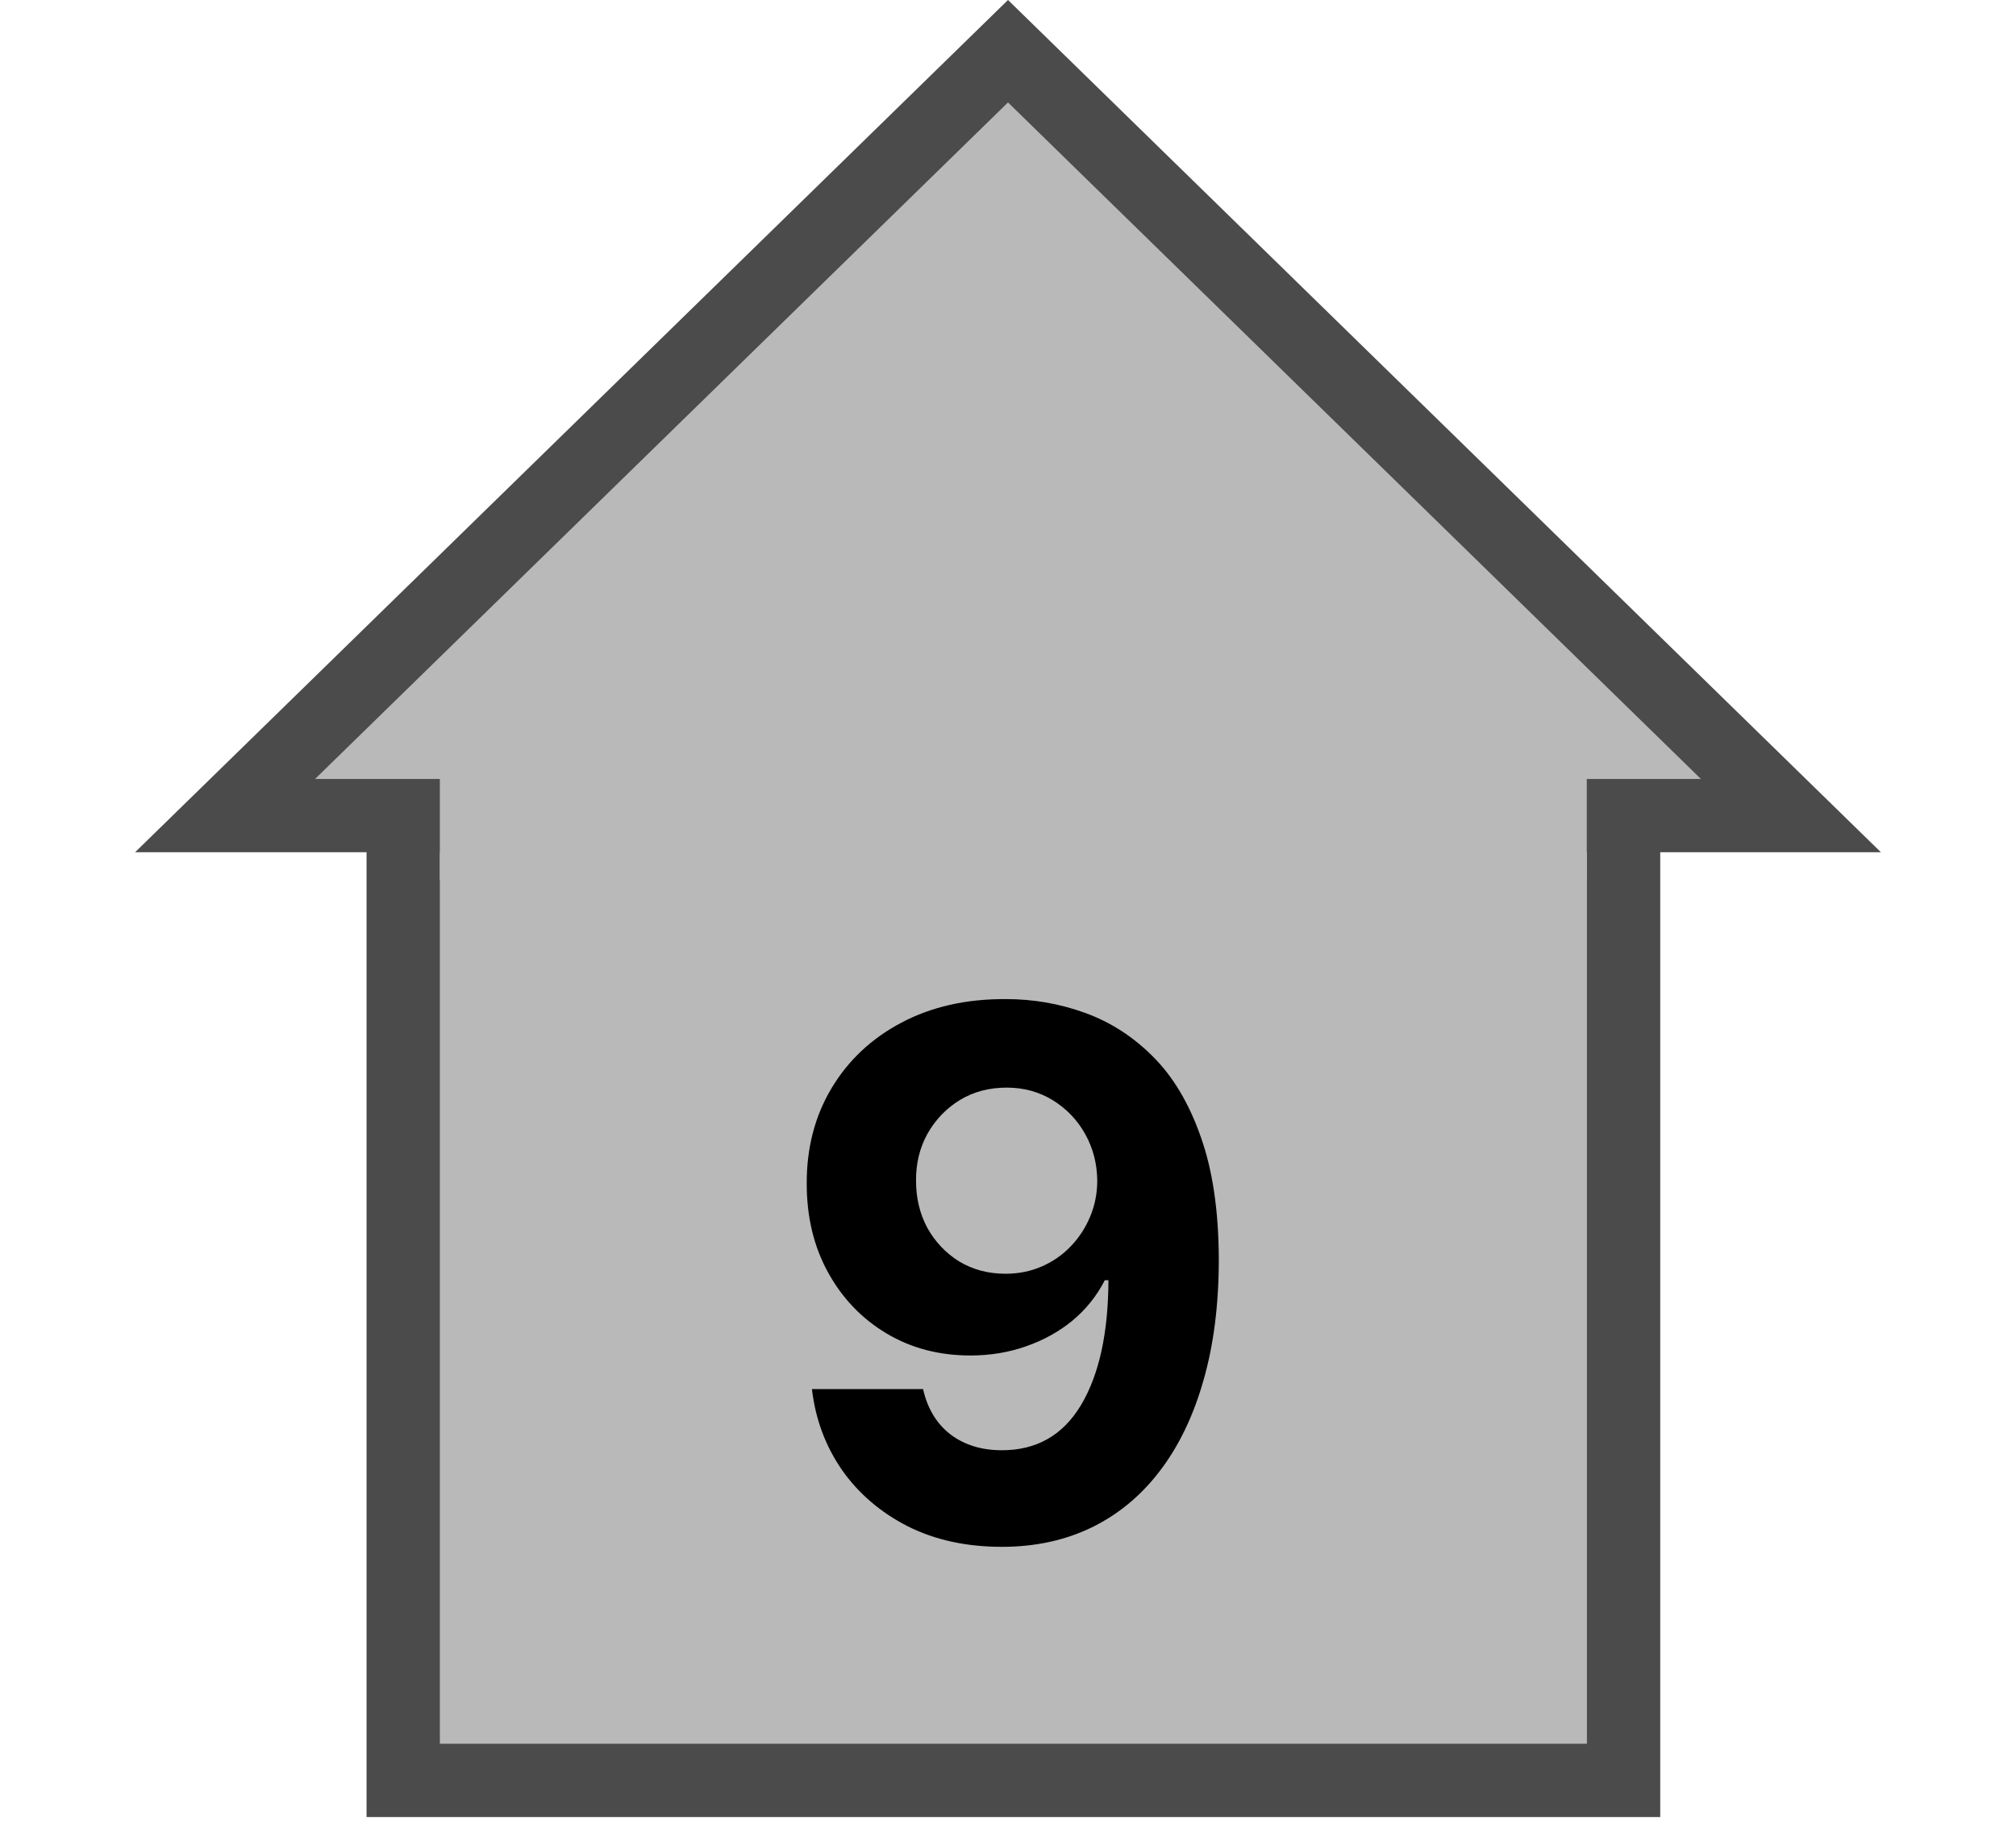
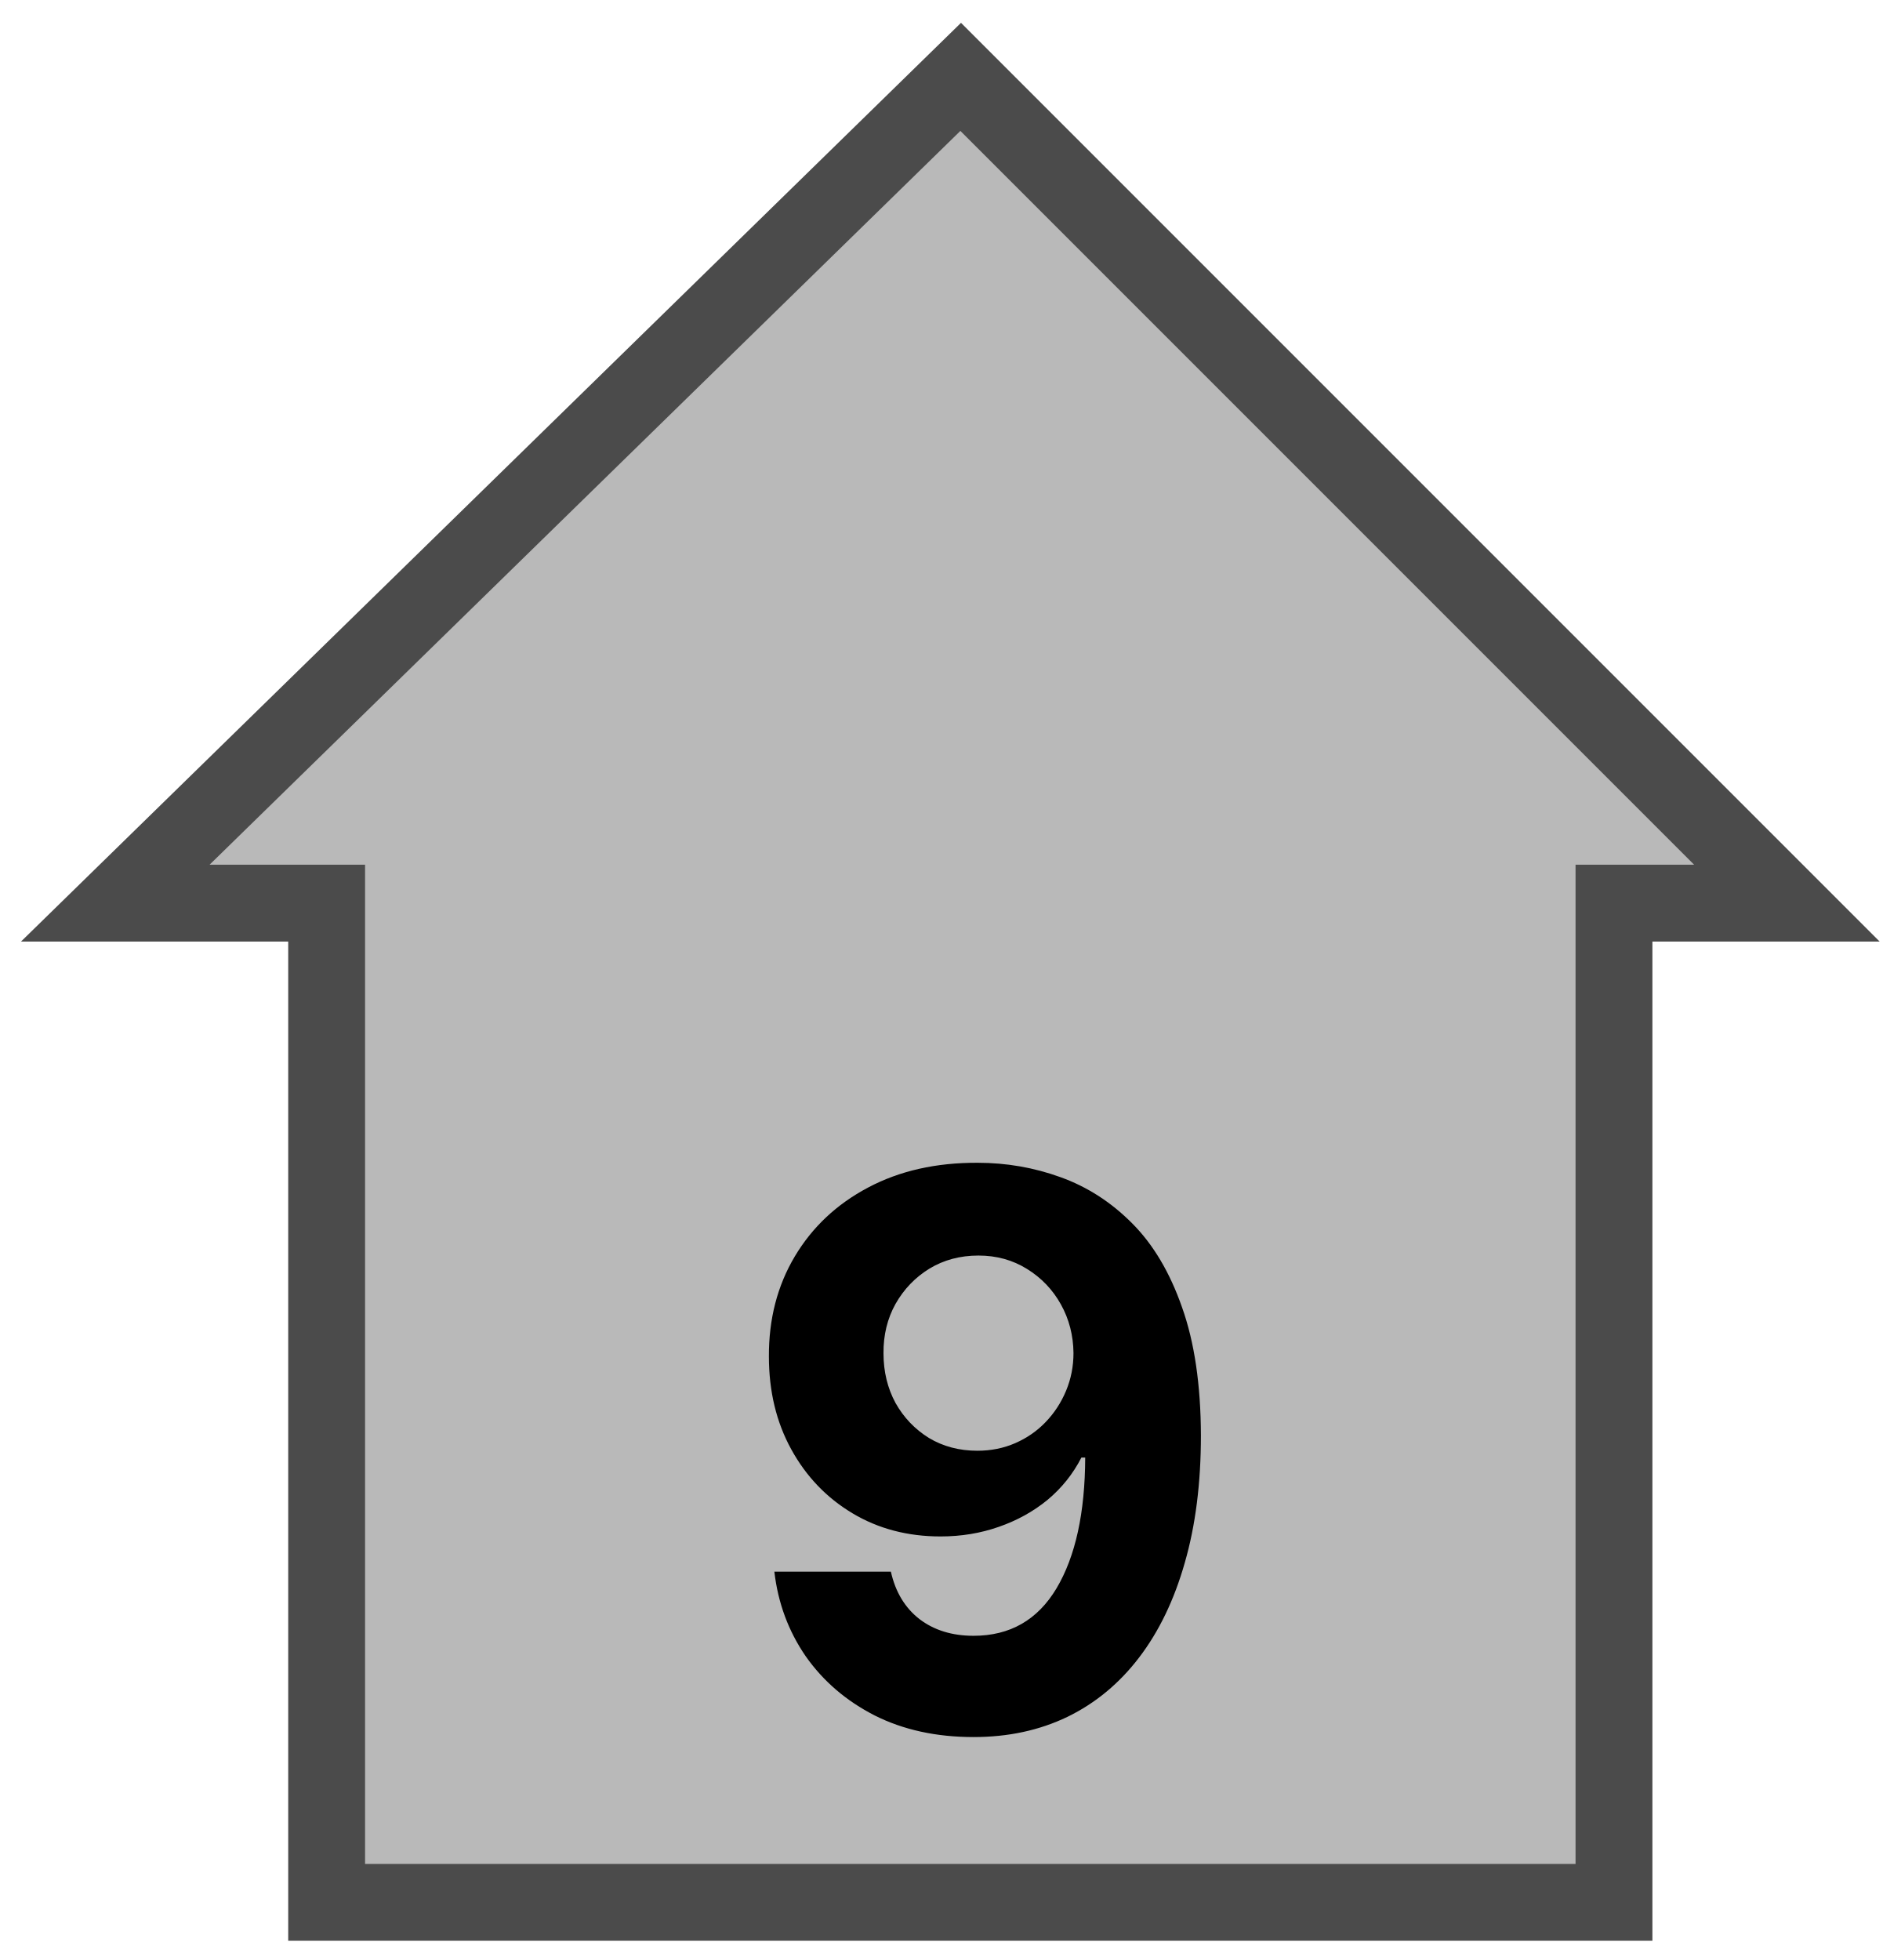
- <svg xmlns="http://www.w3.org/2000/svg" width="55" height="50" viewBox="0 0 55 50" fill="none">
-   <path d="M44.294 22V48.571H11V22H44.294Z" fill="#B9B9B9" stroke="#4B4B4B" stroke-width="2" />
-   <path d="M48.859 22.25H6.141L27.5 1.397L48.859 22.25Z" fill="#B9B9B9" stroke="#4B4B4B" stroke-width="2" />
-   <rect x="12" y="21" width="31.29" height="3" fill="#B9B9B9" />
-   <path d="M27.442 27.256C28.19 27.256 28.91 27.381 29.601 27.632C30.297 27.883 30.917 28.283 31.462 28.832C32.011 29.382 32.444 30.111 32.761 31.02C33.083 31.924 33.247 33.035 33.251 34.351C33.251 35.587 33.112 36.69 32.832 37.66C32.558 38.626 32.162 39.448 31.646 40.125C31.13 40.802 30.508 41.318 29.778 41.673C29.049 42.024 28.235 42.199 27.335 42.199C26.365 42.199 25.508 42.012 24.764 41.638C24.021 41.259 23.422 40.745 22.967 40.097C22.517 39.443 22.245 38.709 22.151 37.895H25.183C25.302 38.425 25.55 38.837 25.929 39.131C26.308 39.419 26.776 39.564 27.335 39.564C28.282 39.564 29.002 39.152 29.494 38.328C29.987 37.499 30.235 36.365 30.24 34.926H30.141C29.923 35.352 29.629 35.719 29.26 36.027C28.891 36.33 28.467 36.564 27.989 36.73C27.515 36.896 27.011 36.979 26.476 36.979C25.619 36.979 24.854 36.778 24.182 36.375C23.509 35.972 22.979 35.419 22.591 34.713C22.203 34.008 22.009 33.203 22.009 32.298C22.004 31.323 22.229 30.454 22.683 29.692C23.138 28.93 23.772 28.333 24.587 27.902C25.406 27.466 26.358 27.251 27.442 27.256ZM27.463 29.671C26.985 29.671 26.559 29.784 26.185 30.011C25.815 30.239 25.522 30.544 25.304 30.928C25.091 31.311 24.987 31.74 24.991 32.213C24.991 32.691 25.096 33.122 25.304 33.506C25.517 33.885 25.806 34.188 26.171 34.415C26.54 34.637 26.961 34.749 27.435 34.749C27.79 34.749 28.119 34.682 28.422 34.55C28.725 34.417 28.988 34.235 29.21 34.003C29.438 33.766 29.615 33.494 29.743 33.186C29.871 32.878 29.935 32.552 29.935 32.206C29.93 31.747 29.821 31.325 29.608 30.942C29.395 30.558 29.101 30.25 28.727 30.018C28.353 29.787 27.932 29.671 27.463 29.671Z" fill="black" />
+ <svg xmlns="http://www.w3.org/2000/svg" width="49" height="51" viewBox="0 0 49 51" fill="none">
+   <path d="M8.5 23.5V49.5H42V23.5H46.5L25 2L3 23.5H8.5Z" fill="#B9B9B9" stroke="#4B4B4B" stroke-width="2" />
+   <path d="M25.442 30.256C26.19 30.256 26.91 30.381 27.601 30.632C28.297 30.883 28.917 31.283 29.462 31.832C30.011 32.382 30.444 33.111 30.761 34.02C31.083 34.924 31.247 36.035 31.251 37.351C31.251 38.587 31.112 39.69 30.832 40.66C30.558 41.626 30.162 42.448 29.646 43.125C29.13 43.802 28.508 44.318 27.778 44.673C27.049 45.024 26.235 45.199 25.335 45.199C24.365 45.199 23.508 45.012 22.764 44.638C22.021 44.259 21.422 43.745 20.967 43.097C20.517 42.443 20.245 41.709 20.151 40.895H23.183C23.302 41.425 23.55 41.837 23.929 42.131C24.308 42.419 24.776 42.564 25.335 42.564C26.282 42.564 27.002 42.152 27.494 41.328C27.987 40.499 28.235 39.365 28.24 37.926H28.141C27.923 38.352 27.629 38.719 27.26 39.027C26.891 39.33 26.467 39.564 25.989 39.73C25.515 39.896 25.011 39.979 24.476 39.979C23.619 39.979 22.854 39.778 22.182 39.375C21.509 38.972 20.979 38.419 20.591 37.713C20.203 37.008 20.009 36.203 20.009 35.298C20.004 34.323 20.229 33.454 20.683 32.692C21.138 31.93 21.772 31.333 22.587 30.902C23.406 30.466 24.358 30.251 25.442 30.256ZM25.463 32.67C24.985 32.67 24.559 32.784 24.185 33.011C23.815 33.239 23.522 33.544 23.304 33.928C23.091 34.311 22.987 34.74 22.991 35.213C22.991 35.691 23.096 36.122 23.304 36.506C23.517 36.885 23.806 37.188 24.171 37.415C24.54 37.637 24.961 37.749 25.435 37.749C25.79 37.749 26.119 37.682 26.422 37.55C26.725 37.417 26.988 37.235 27.21 37.003C27.438 36.766 27.615 36.494 27.743 36.186C27.871 35.878 27.935 35.552 27.935 35.206C27.93 34.747 27.821 34.325 27.608 33.942C27.395 33.558 27.101 33.251 26.727 33.019C26.353 32.786 25.932 32.67 25.463 32.67Z" fill="black" />
</svg>
